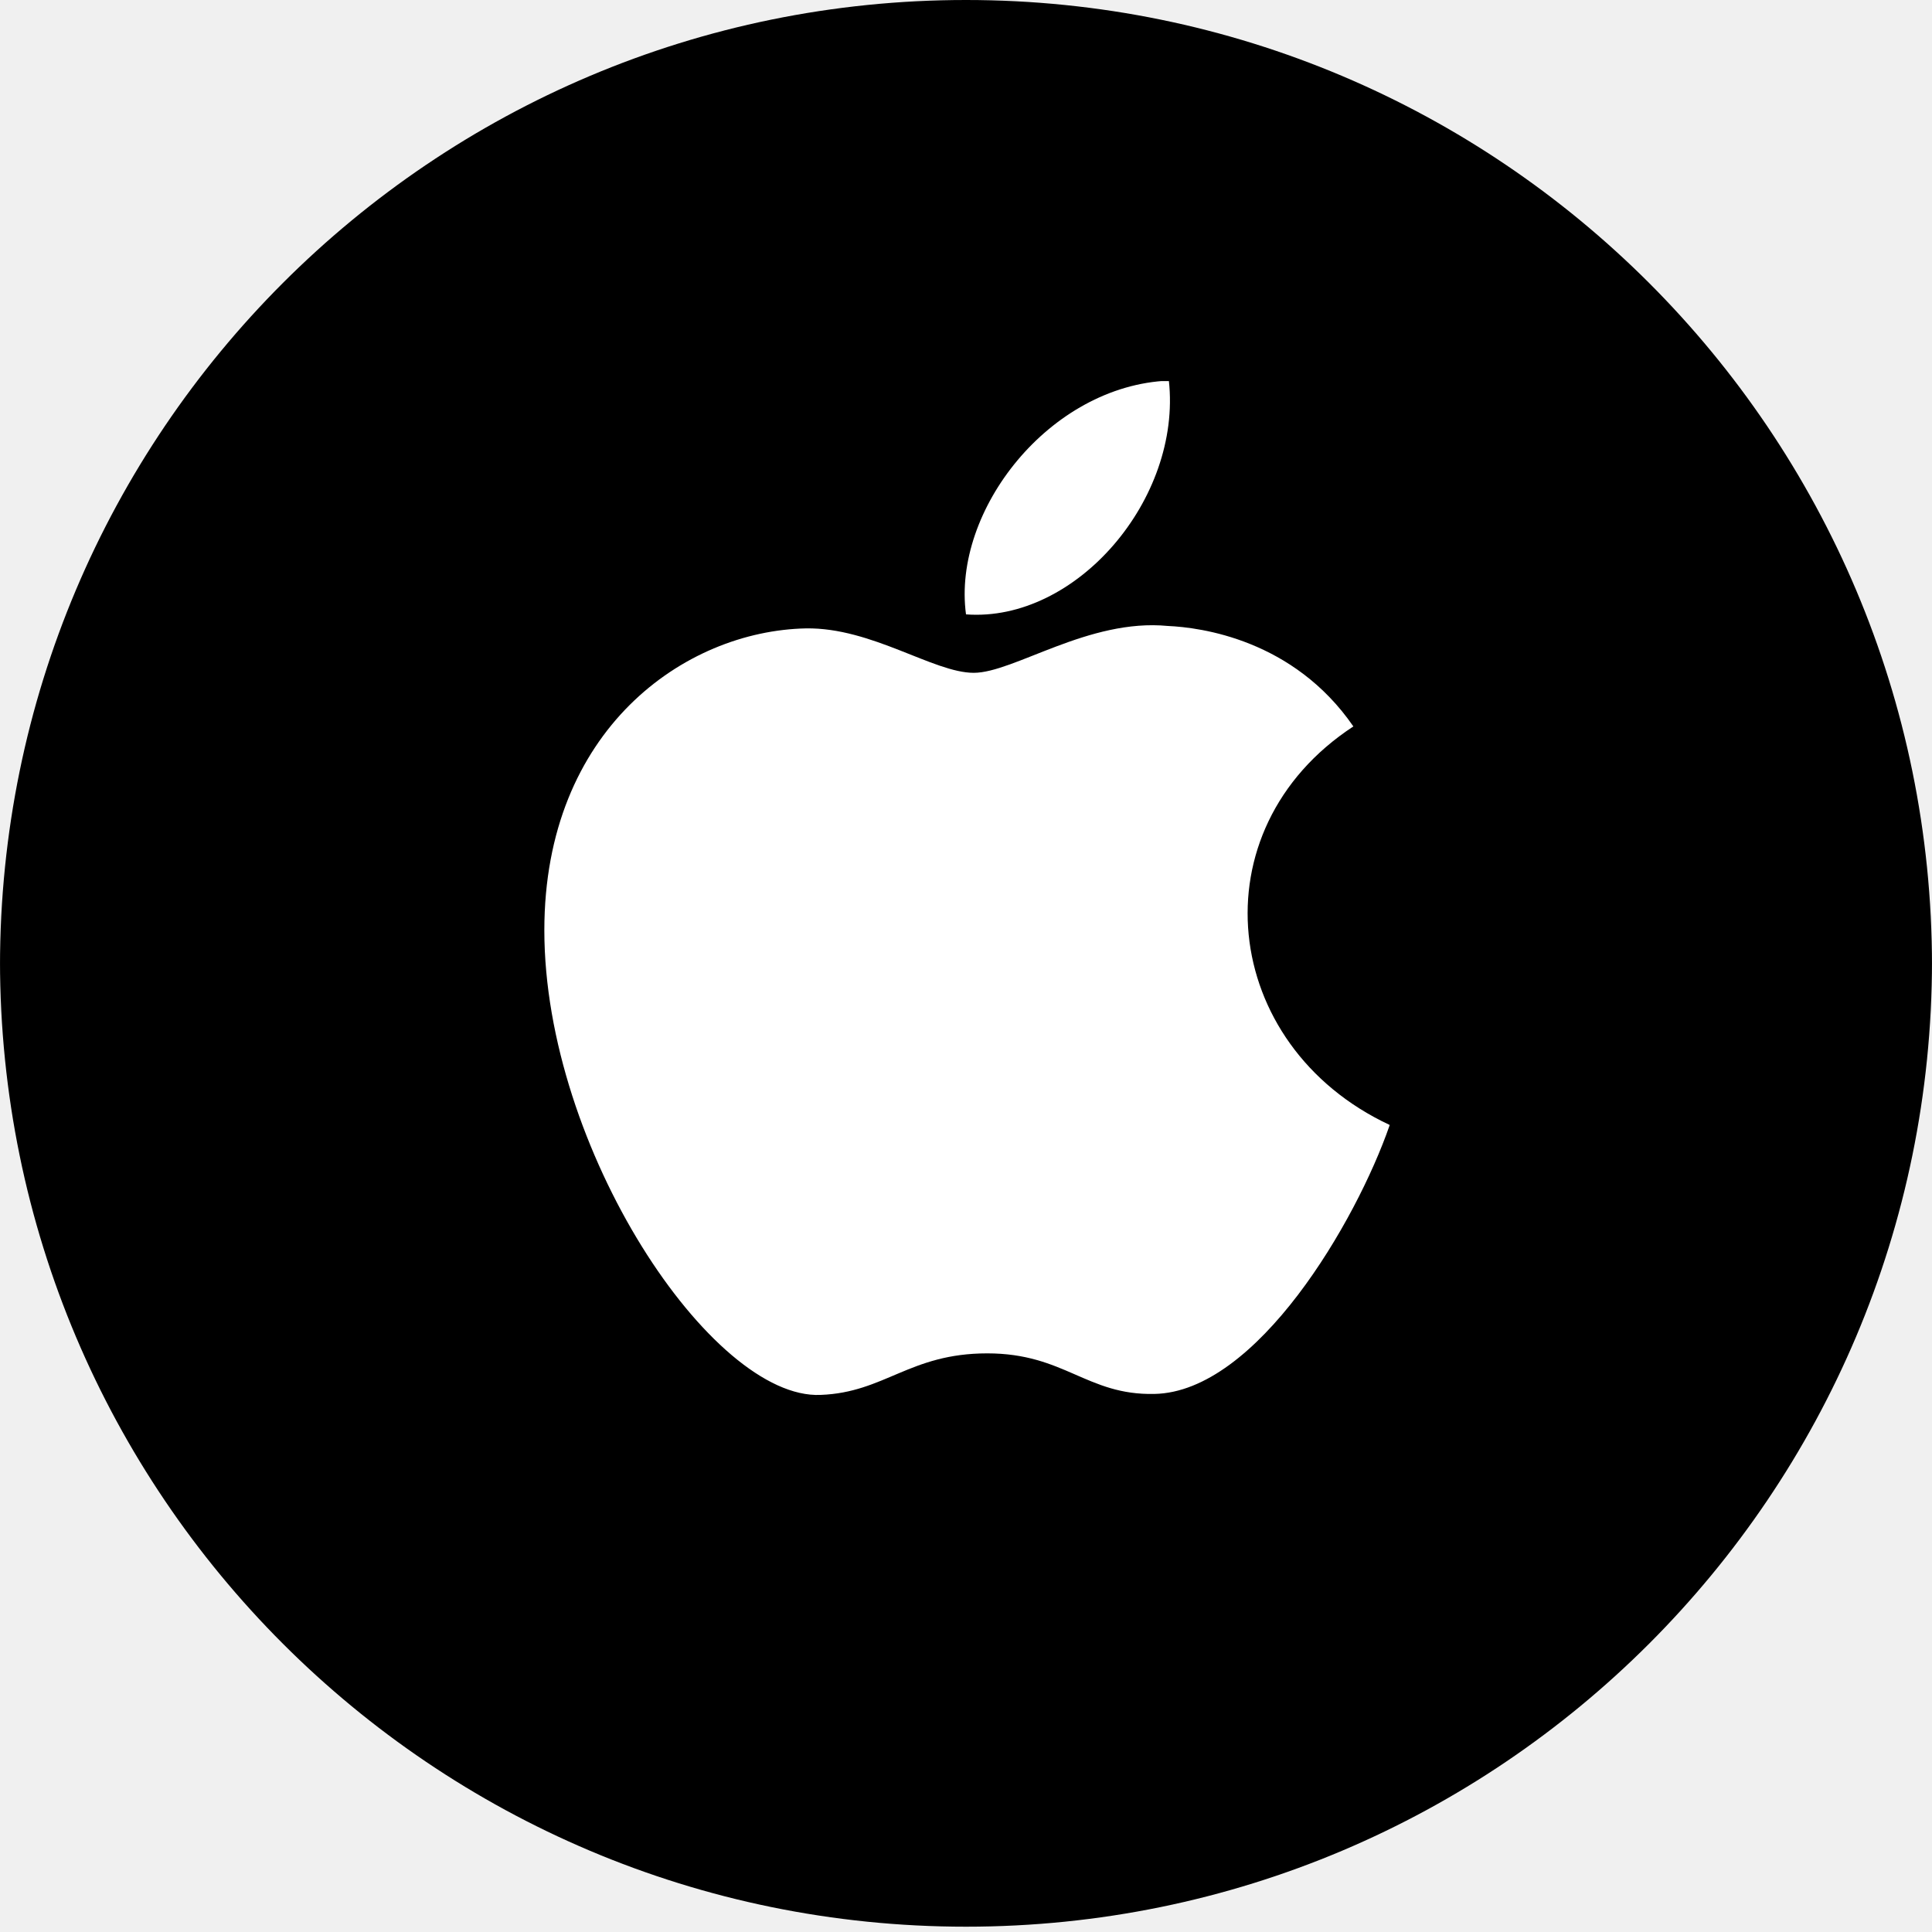
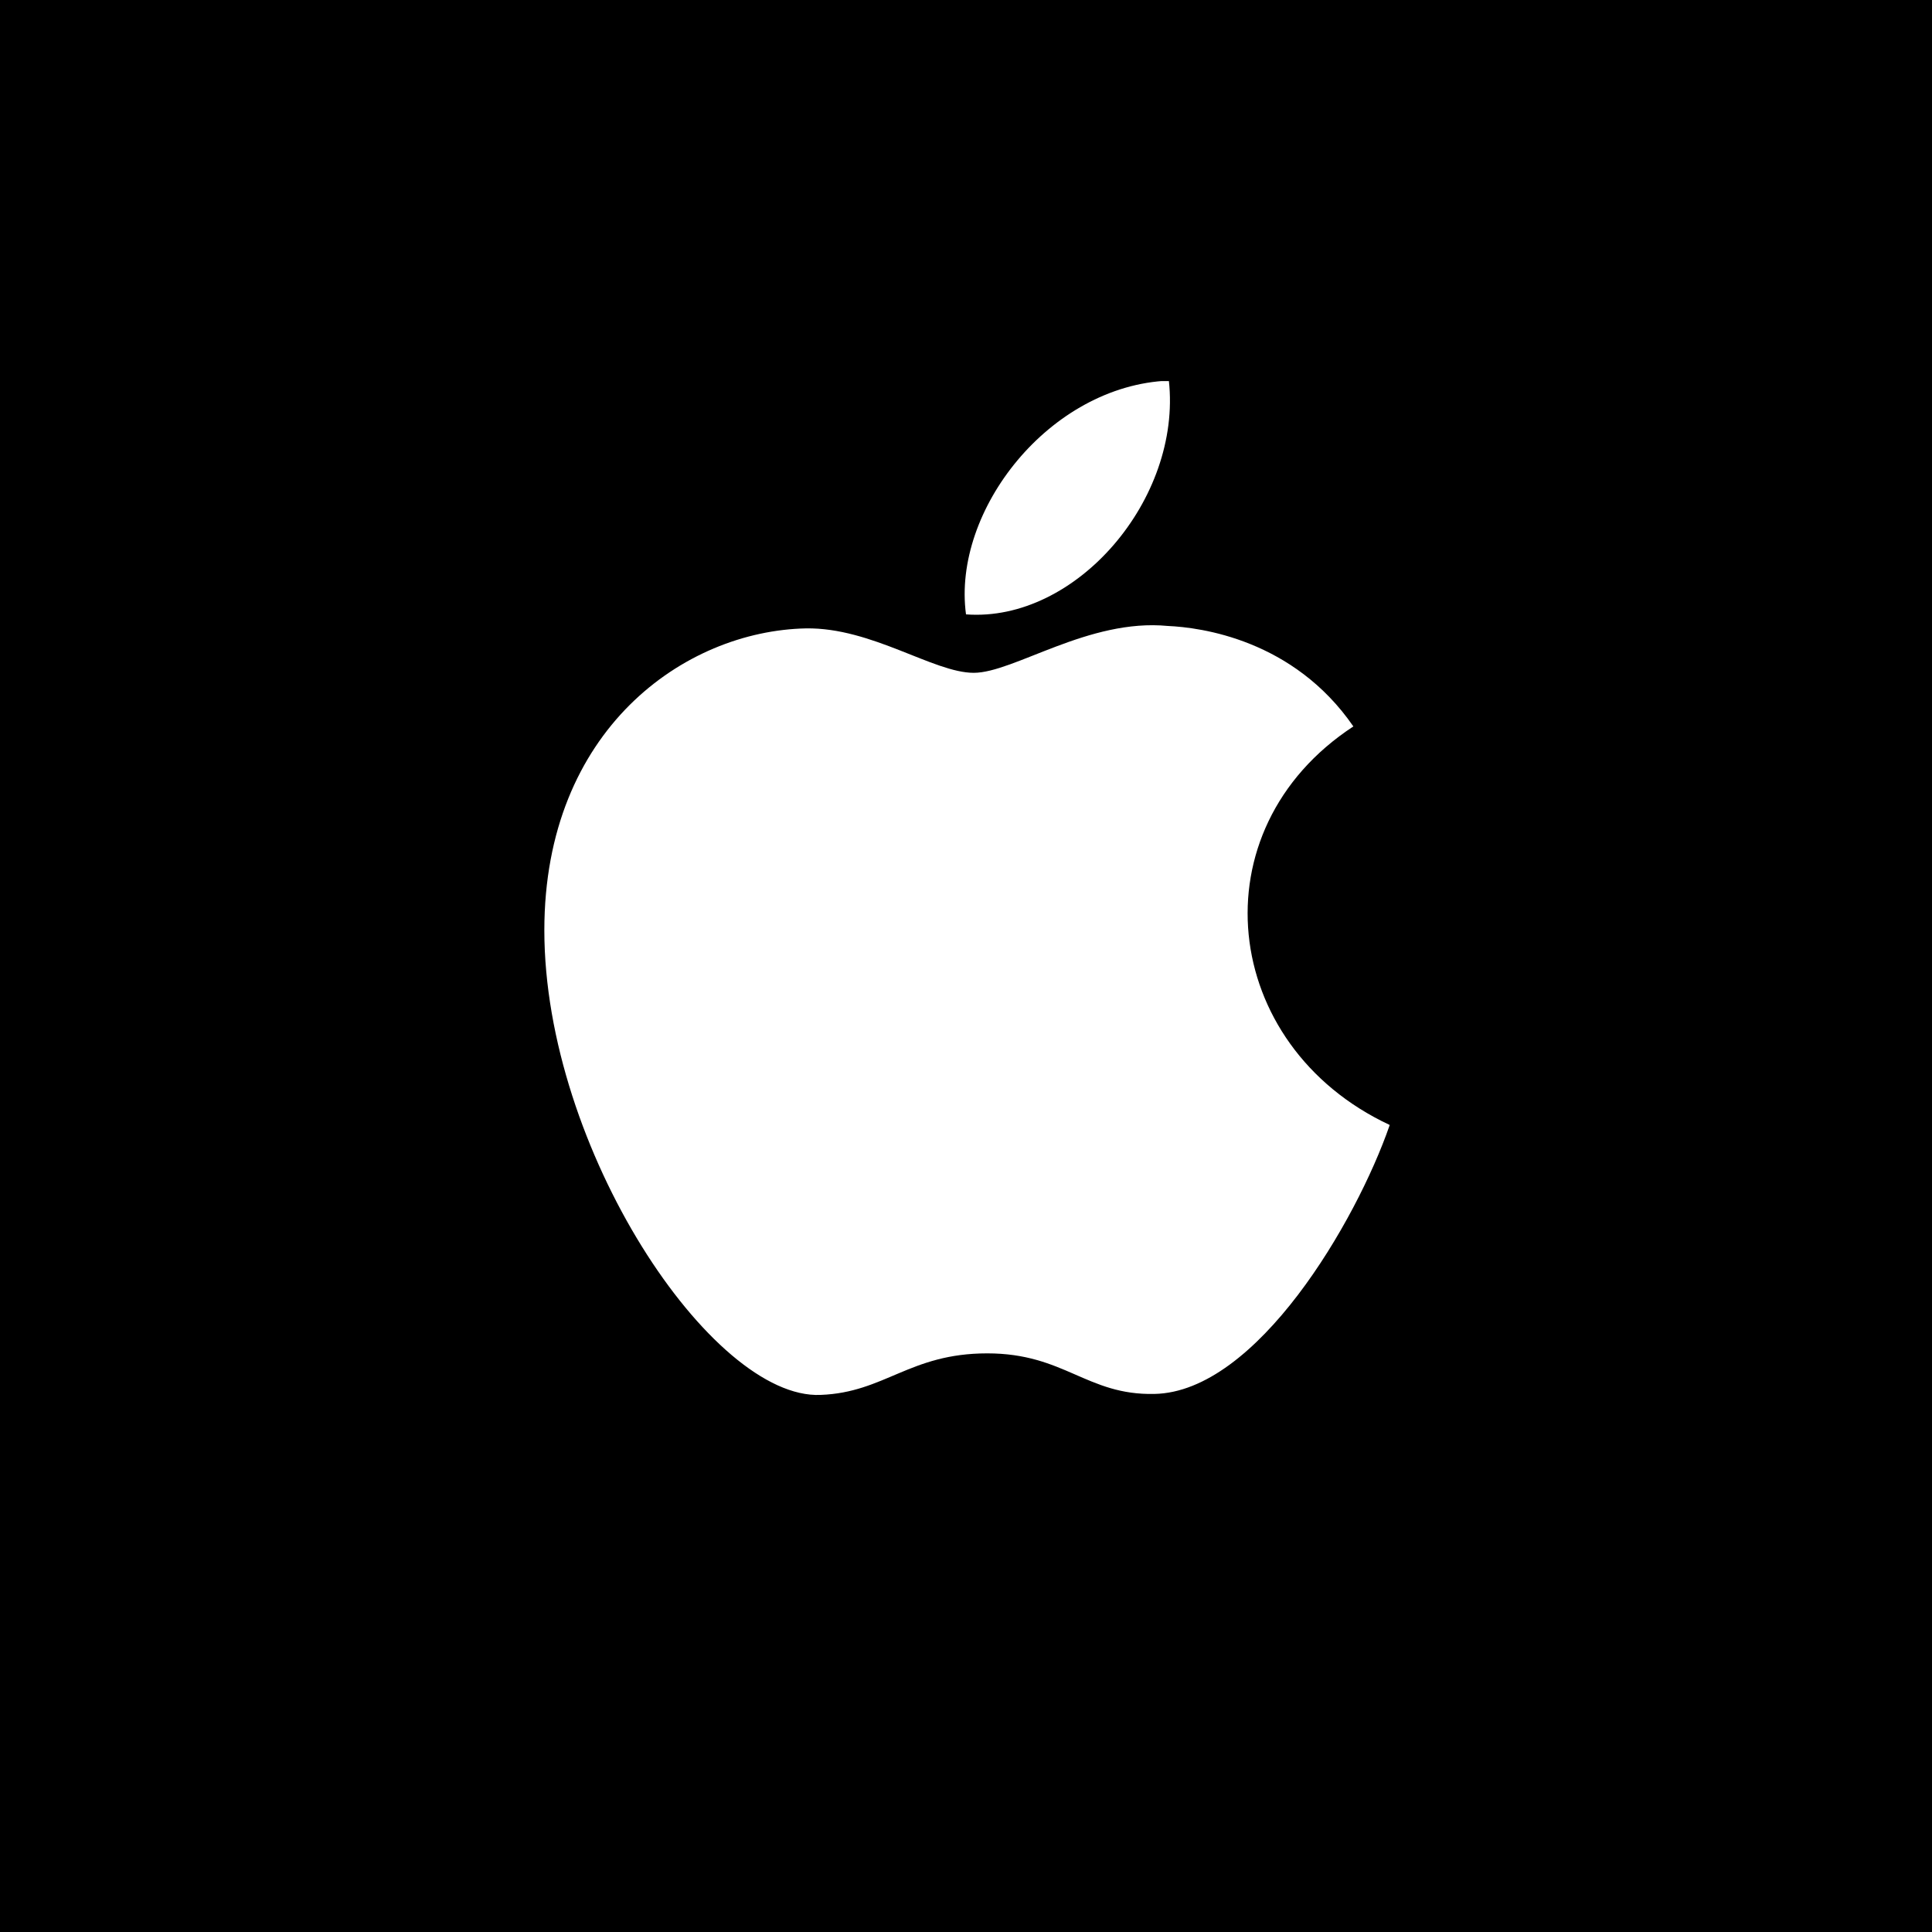
- <svg fill="none" viewBox="0 0 40 40">
-   <g clip-path="url(#a)">
-     <g clip-path="url(#b)">
-       <circle cx="20" cy="19.89" r="20" fill="#000" />
-       <g clip-path="url(#c)">
-         <path fill="#fff" d="M28.77 23.3c-.69 1.99-2.75 5.52-4.87 5.56-1.4.03-1.86-.84-3.46-.84-1.61 0-2.12.81-3.45.86-2.25.1-5.72-5.1-5.72-9.62 0-4.15 2.9-6.2 5.42-6.25 1.36-.02 2.64.92 3.47.92.83 0 2.38-1.13 4.02-.97.68.03 2.6.28 3.84 2.08-3.27 2.14-2.76 6.61.75 8.25ZM24.2 7.88c-2.47.1-4.49 2.69-4.2 4.84 2.28.17 4.47-2.39 4.2-4.84Z" />
+ <svg xmlns="http://www.w3.org/2000/svg" version="1.1" width="1080" height="1080" viewBox="0 0 1080 1080" xml:space="preserve">
+   <defs>
+ </defs>
+   <g transform="matrix(1 0 0 1 540 540)" id="6e5b4976-21ef-48a6-80ec-0afe9db17e70">
+     <rect style="stroke: none; stroke-width: 1; stroke-dasharray: none; stroke-linecap: butt; stroke-dashoffset: 0; stroke-linejoin: miter; stroke-miterlimit: 4; fill: rgb(0,0,0); fill-rule: nonzero; opacity: 1;" vector-effect="non-scaling-stroke" x="-540" y="-540" rx="0" ry="0" width="1080" height="1080" />
+   </g>
+   <g transform="matrix(1 0 0 1 540 540)" id="dd325967-0af4-404f-9526-55a5cc87b49d">
+ </g>
+   <g transform="matrix(27 0 0 27 540 540)">
+     <g style="">
+       <g transform="matrix(1 0 0 1 0 -0.11)" clip-path="url(#CLIPPATH_3)">
+         <clipPath id="CLIPPATH_3">
+           <path transform="matrix(1 0 0 1 0 0.11) translate(-20, -20)" id="b" clip-path="url(#undefined)" d="M 0 0 L 40 0 L 40 40 L 0 40 z" stroke-linecap="round" />
+         </clipPath>
+         <circle style="stroke: none; stroke-width: 1; stroke-dasharray: none; stroke-linecap: butt; stroke-dashoffset: 0; stroke-linejoin: miter; stroke-miterlimit: 4; fill: rgb(0,0,0); fill-rule: nonzero; opacity: 1;" vector-effect="non-scaling-stroke" cx="0" cy="0" r="20" />
+       </g>
+       <g transform="matrix(1 0 0 1 0.02 -1.62)" clip-path="url(#CLIPPATH_4)">
+         <clipPath id="CLIPPATH_4">
+           <path transform="matrix(1 0 0 1 -0.02 1.51) translate(-20, -19.89)" id="c" clip-path="url(#undefined)" d="M 8 7.89 L 32 7.89 L 32 31.89 L 8 31.89 z" stroke-linecap="round" />
+         </clipPath>
+         <path style="stroke: none; stroke-width: 1; stroke-dasharray: none; stroke-linecap: butt; stroke-dashoffset: 0; stroke-linejoin: miter; stroke-miterlimit: 4; fill: rgb(255,255,255); fill-rule: nonzero; opacity: 1;" vector-effect="non-scaling-stroke" transform=" translate(-20.02, -18.38)" d="M 28.77 23.3 C 28.08 25.29 26.02 28.82 23.9 28.86 C 22.5 28.89 22.04 28.02 20.44 28.02 C 18.83 28.02 18.32 28.83 16.99 28.88 C 14.74 28.98 11.27 23.78 11.27 19.26 C 11.27 15.11 14.17 13.06 16.69 13.01 C 18.05 12.99 19.33 13.93 20.16 13.93 C 20.99 13.93 22.54 12.8 24.18 12.96 C 24.86 12.99 26.78 13.24 28.02 15.04 C 24.75 17.18 25.26 21.65 28.77 23.29 Z M 24.2 7.88 C 21.73 7.98 19.71 10.57 20 12.72 C 22.28 12.89 24.47 10.33 24.2 7.88 Z" stroke-linecap="round" />
      </g>
    </g>
  </g>
-   <defs>
-     <clipPath id="a">
-       <rect width="40" height="40" fill="#fff" rx="20" />
-     </clipPath>
-     <clipPath id="b">
-       <path fill="#fff" d="M0 0h40v40H0z" />
-     </clipPath>
-     <clipPath id="c">
-       <path fill="#fff" d="M8 7.89h24v24H8z" />
-     </clipPath>
-   </defs>
</svg>
